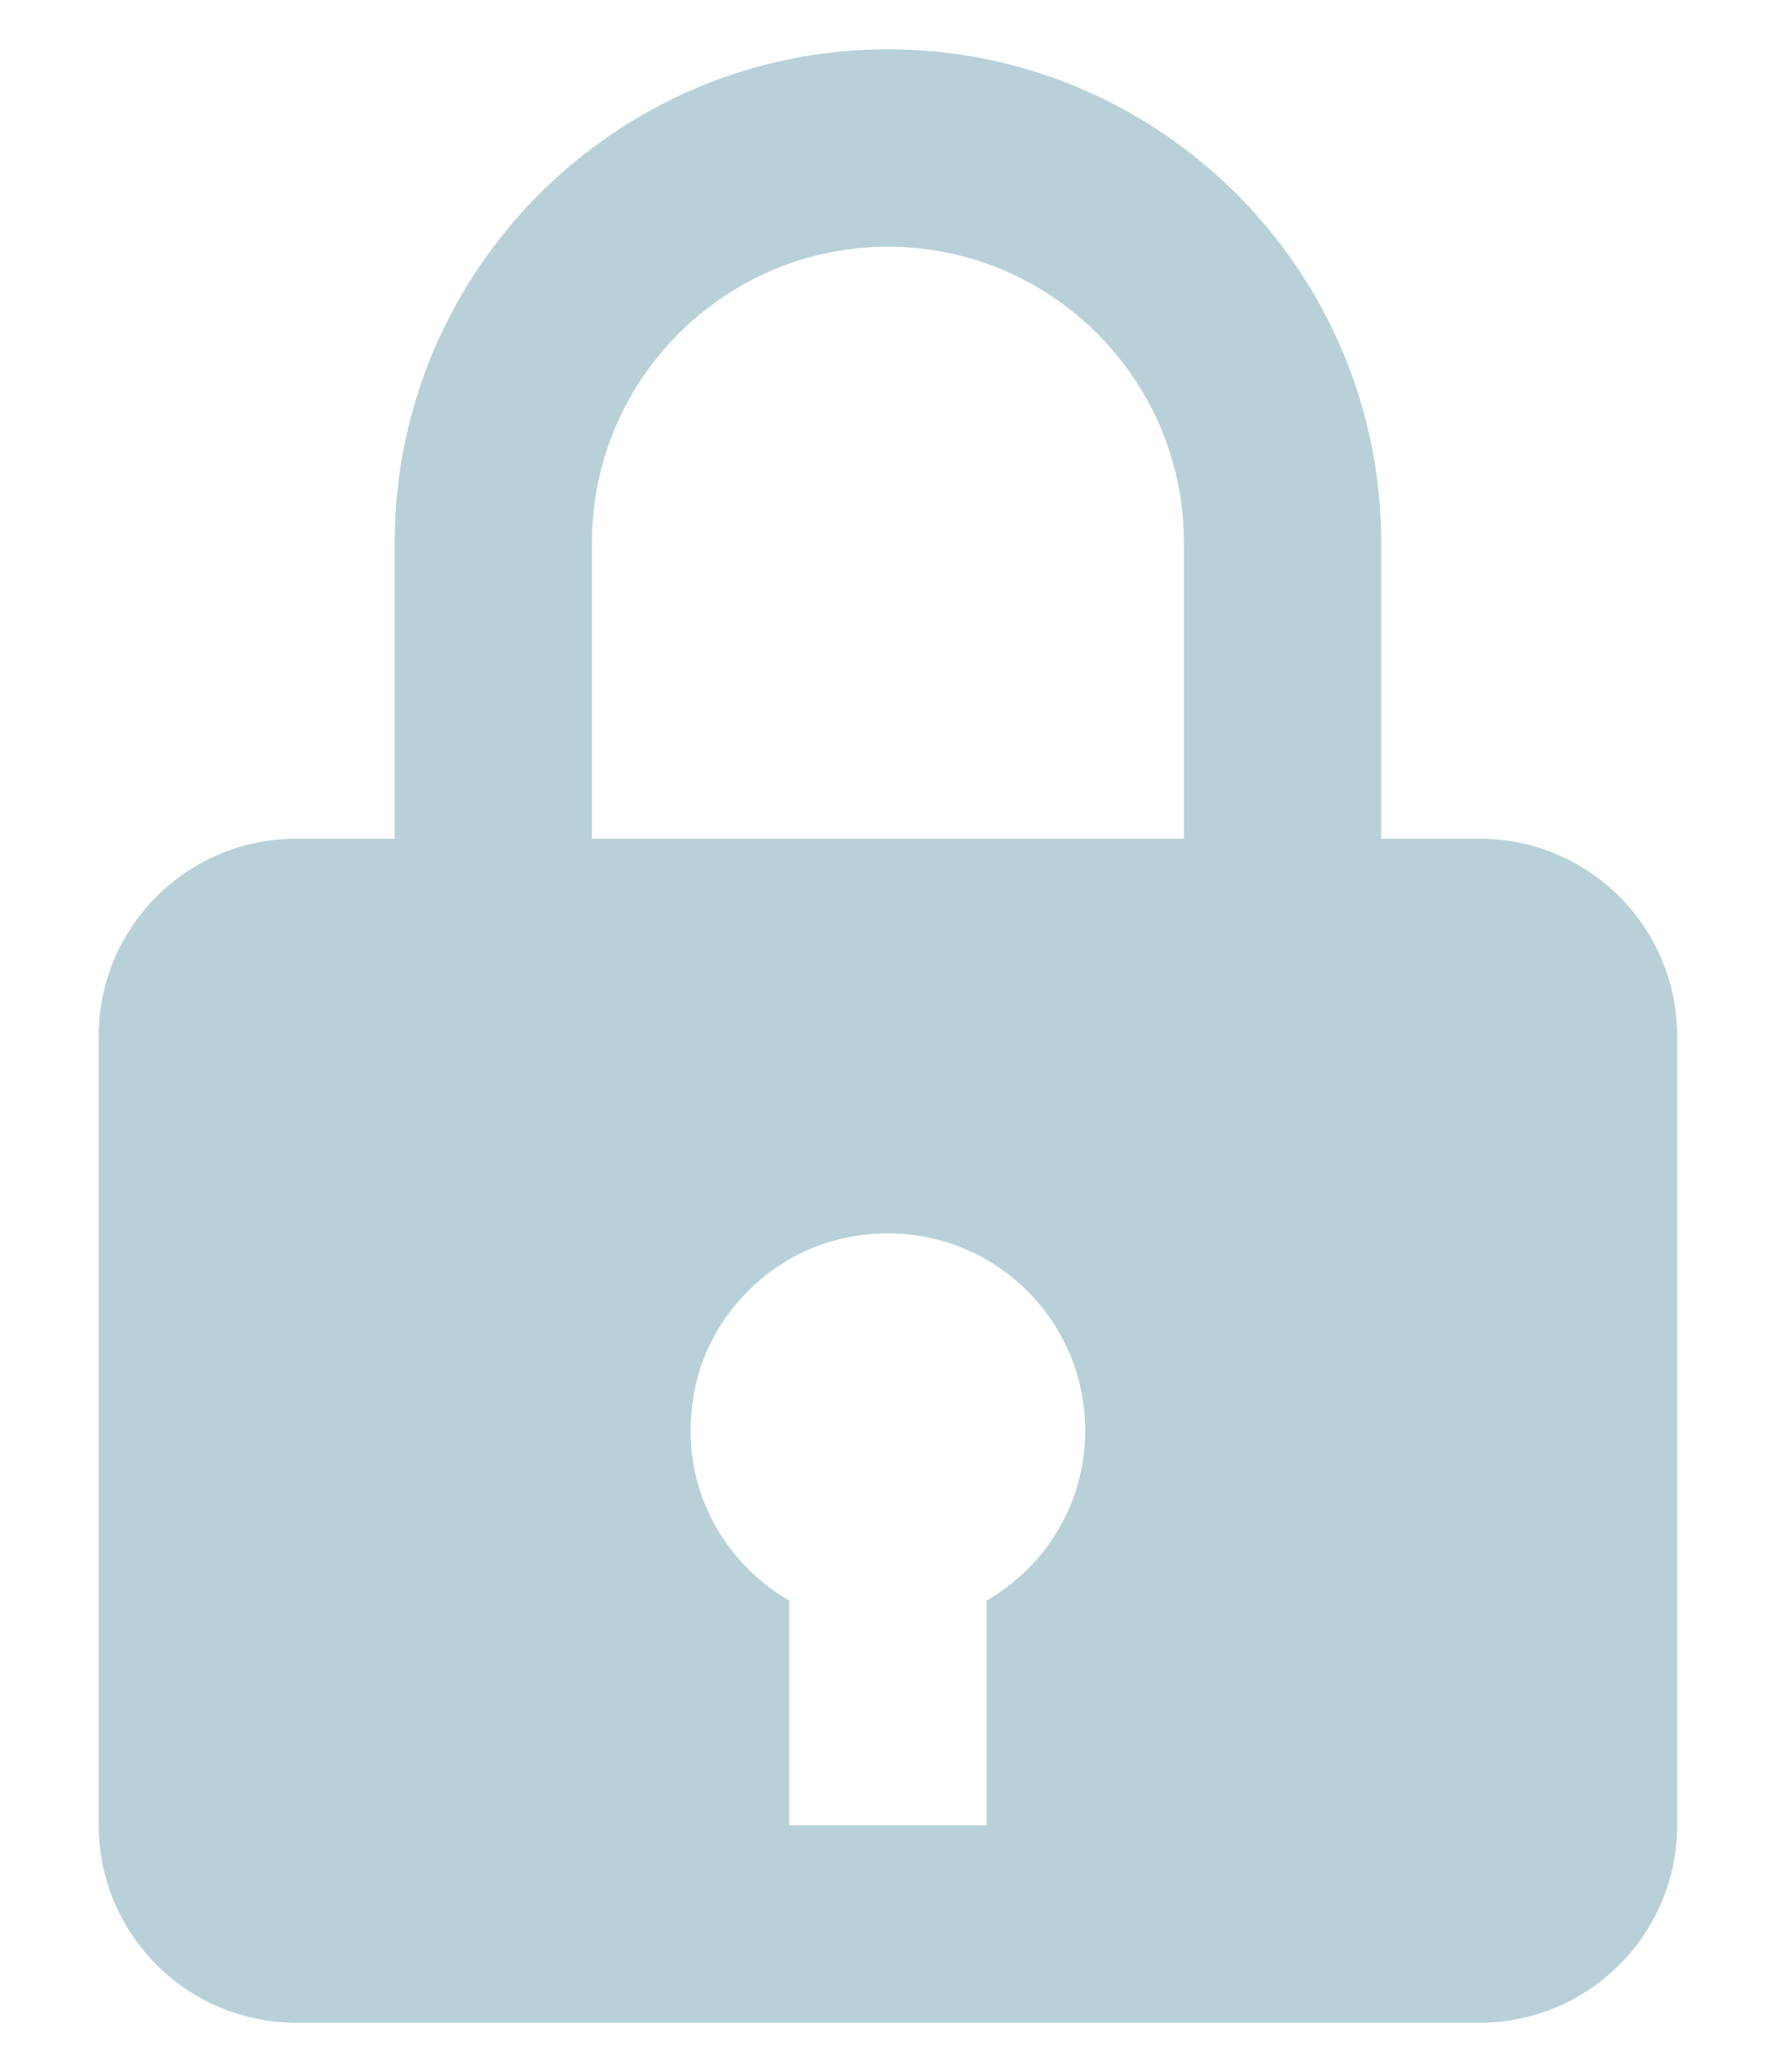
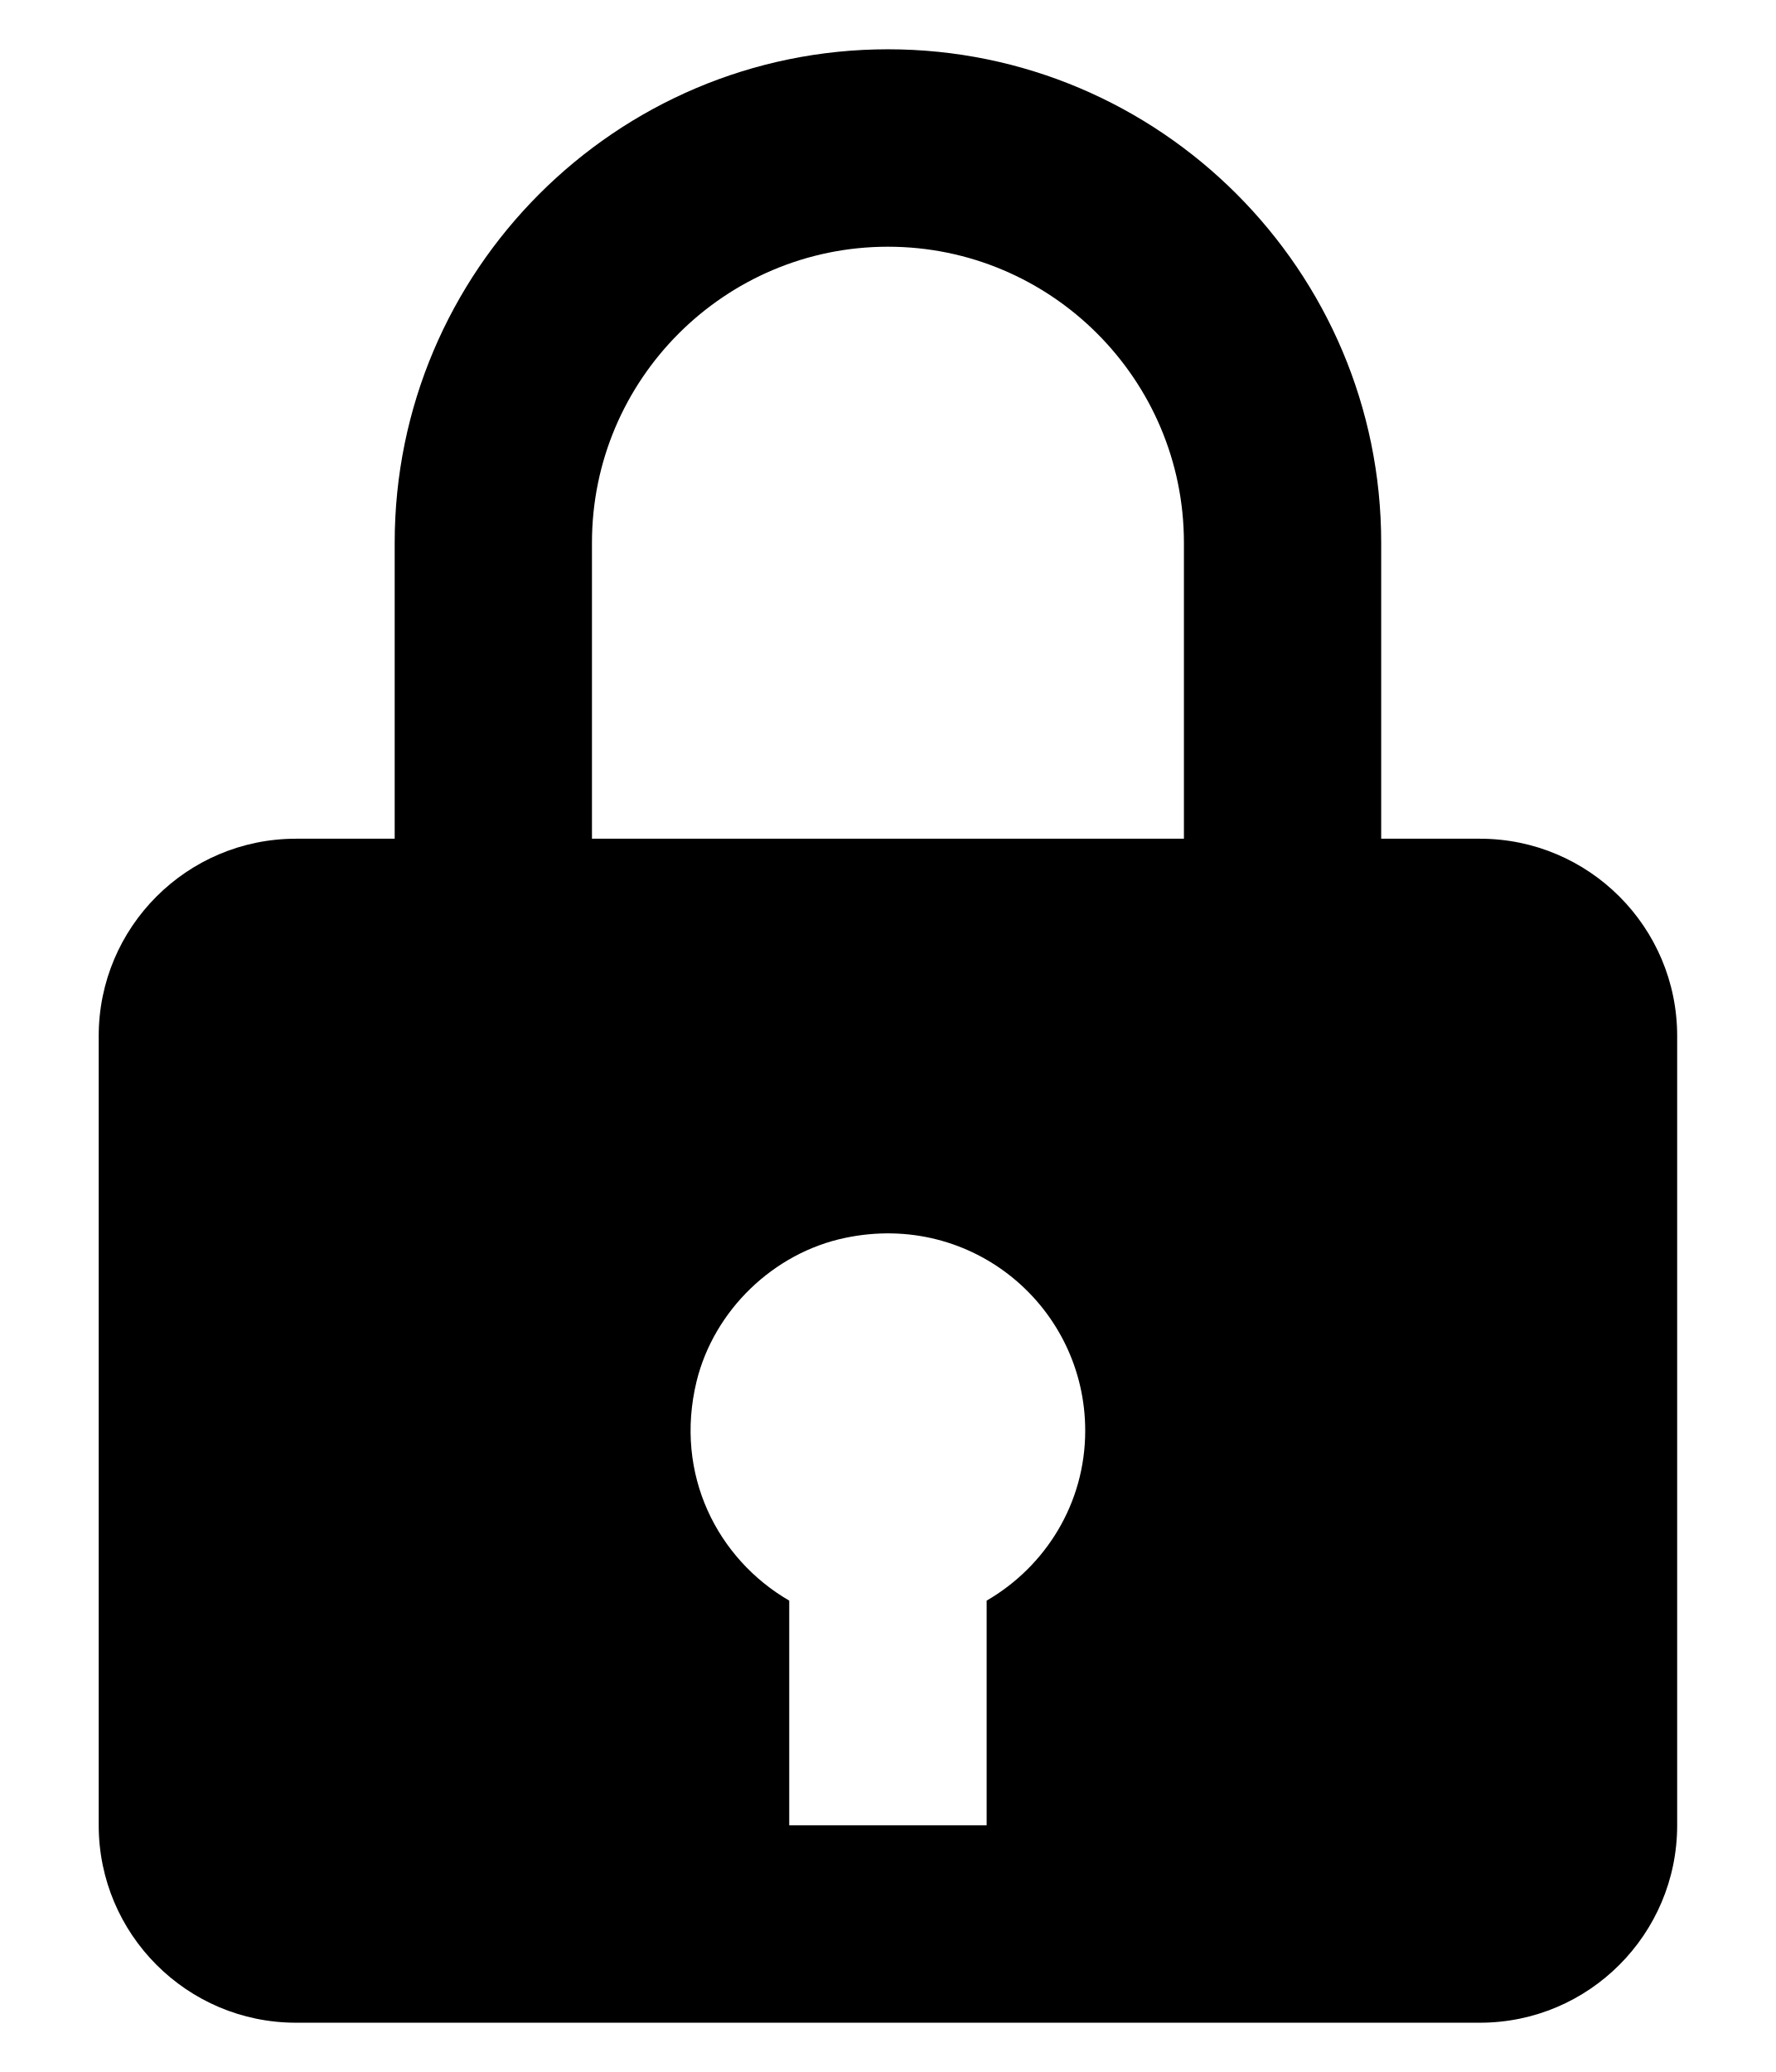
<svg xmlns="http://www.w3.org/2000/svg" width="12" height="14" viewBox="0 0 12 14" fill="none">
-   <path d="M6 0.333C4.162 0.333 2.667 1.829 2.667 3.667V5.667H2C1.264 5.667 0.667 6.264 0.667 7V12.333C0.667 13.069 1.264 13.667 2 13.667H3.333H5.333H6.667H8H10C10.736 13.667 11.333 13.069 11.333 12.333V7C11.333 6.264 10.736 5.667 10 5.667H9.333V3.667C9.333 1.829 7.838 0.333 6 0.333ZM4 3.667C4 2.564 4.897 1.667 6 1.667C7.103 1.667 8 2.564 8 3.667V5.667H4V3.667ZM6.667 10.815V12.333H5.333V10.815C4.849 10.534 4.554 9.963 4.707 9.333C4.825 8.853 5.227 8.465 5.711 8.364C6.574 8.183 7.333 8.835 7.333 9.667C7.333 10.159 7.064 10.585 6.667 10.815Z" fill="#B8D1D9" />
+   <path d="M6 0.333C4.162 0.333 2.667 1.829 2.667 3.667V5.667H2C1.264 5.667 0.667 6.264 0.667 7V12.333C0.667 13.069 1.264 13.667 2 13.667H3.333H5.333H6.667H8H10C10.736 13.667 11.333 13.069 11.333 12.333V7C11.333 6.264 10.736 5.667 10 5.667H9.333V3.667C9.333 1.829 7.838 0.333 6 0.333ZM4 3.667C4 2.564 4.897 1.667 6 1.667C7.103 1.667 8 2.564 8 3.667V5.667H4V3.667ZM6.667 10.815V12.333H5.333V10.815C4.849 10.534 4.554 9.963 4.707 9.333C4.825 8.853 5.227 8.465 5.711 8.364C6.574 8.183 7.333 8.835 7.333 9.667C7.333 10.159 7.064 10.585 6.667 10.815Z" fill="currentColor" />
</svg>
